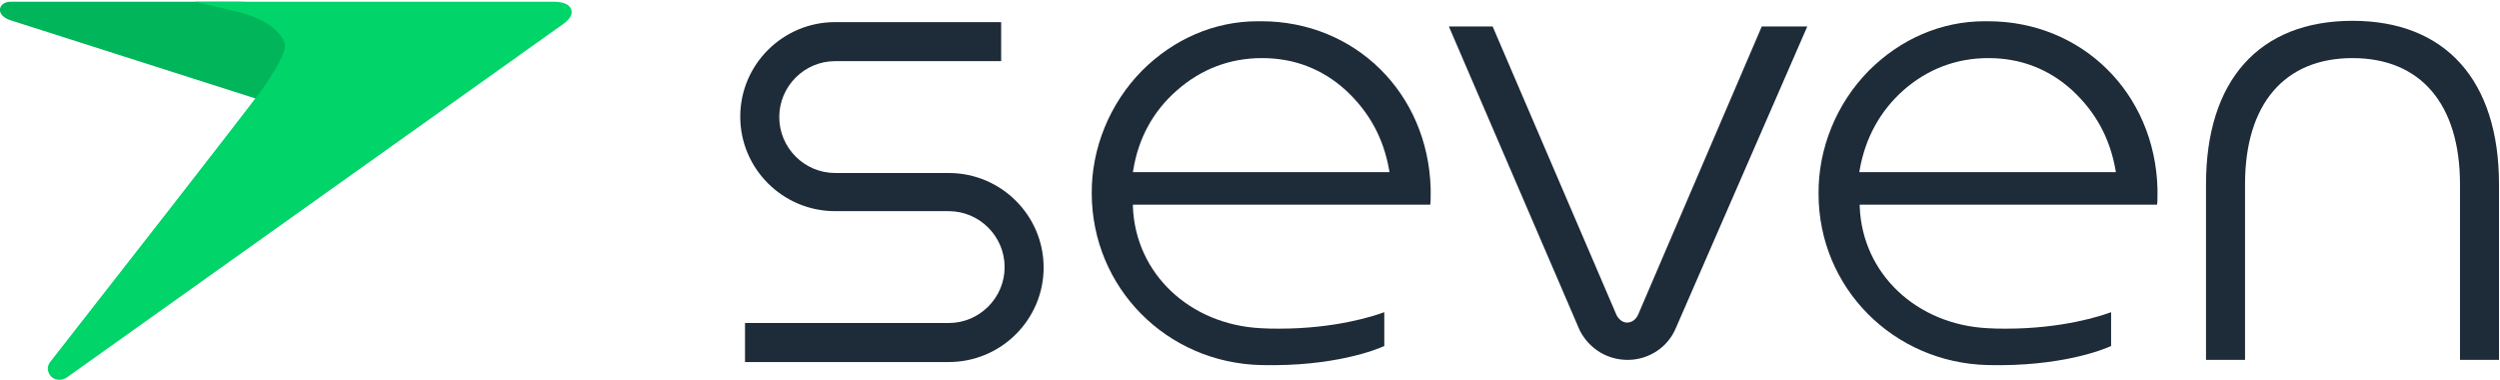
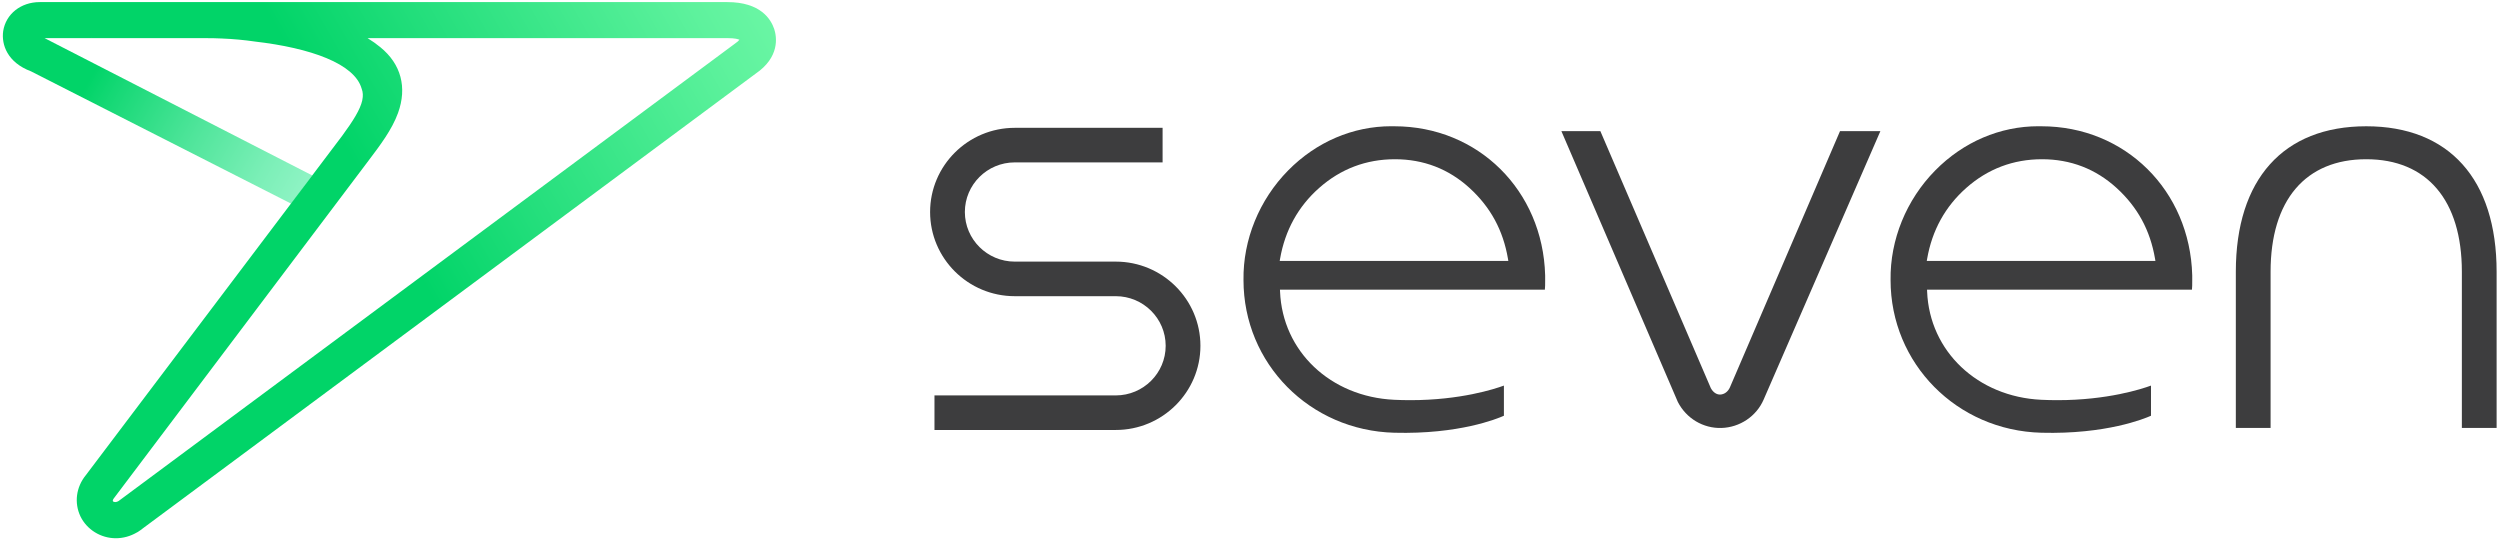
- <svg xmlns="http://www.w3.org/2000/svg" version="1.1" id="Logo" x="0px" y="0px" viewBox="0 0 576.6 87.6" style="enable-background:new 0 0 576.6 87.6;" xml:space="preserve">
-   <style type="text/css">
- 	.st0{fill:#1E2B38;}
- 	.st1{fill:#00B55A;}
- 	.st2{fill:#01D468;}
- </style>
-   <g>
-     <path class="st0" d="M218.9,39.9h-26.2c-7.1,0-12.9-5.8-12.9-12.9c0-7.1,5.8-12.9,12.9-12.9H231v-9h-38.3   c-12.1,0-21.9,9.8-21.9,21.8s9.8,21.8,21.9,21.8h26.2c7.1,0,12.9,5.8,12.9,12.9c0,7.1-5.8,12.9-12.9,12.9h-47v9h47   c12.1,0,21.9-9.8,21.9-21.8C240.8,49.7,231,39.9,218.9,39.9z" />
-     <path class="st0" d="M542.8,13.4c15.7,0,24.8,10.6,24.8,29.1V83h9V42.5c0-23.9-12.3-37.7-33.8-37.7c-21.5,0-33.8,13.7-33.8,37.7V83   h9V42.5C518,24,527.1,13.4,542.8,13.4z" />
-     <path class="st0" d="M291,84.2c16.8,0.4,26.7-3.6,28.4-4.4V72c-2.4,0.9-11.3,3.8-24.2,3.8h0c-1.4,0-2.8,0-4.2-0.1   c-16.5-0.8-29-12.6-29.6-28l0-0.5H330c0.1-0.6,0.1-1.4,0.1-2.3v-1.4c-0.6-22-17.4-38.6-39.1-38.6c-0.3,0-0.5,0-0.8,0   c-10,0-19.4,4.1-26.7,11.4c-7.5,7.6-11.7,18-11.6,28.4C252,66.3,269.1,83.7,291,84.2z M271.6,20.8c5.6-4.9,12.2-7.4,19.6-7.4   c7.4,0,13.9,2.5,19.3,7.4c5.4,5,8.7,11,10,18.3l0.1,0.6h-59.2l0.1-0.6C262.7,31.8,266.1,25.6,271.6,20.8z" />
-     <path class="st0" d="M458.7,84.2c16.8,0.4,26.7-3.6,28.4-4.4V72c-2.4,0.9-11.3,3.8-24.2,3.8h0c-1.4,0-2.8,0-4.2-0.1   c-16.5-0.8-29-12.6-29.6-28l0-0.5h68.6c0.1-0.6,0.1-1.4,0.1-2.3v-1.4c-0.6-22-17.4-38.6-39.1-38.6c-0.3,0-0.5,0-0.8,0   c-10,0-19.4,4.1-26.7,11.4c-7.5,7.6-11.7,18-11.6,28.4C419.6,66.3,436.8,83.7,458.7,84.2z M439.2,20.8c5.6-4.9,12.2-7.4,19.6-7.4   c7.4,0,13.9,2.5,19.3,7.4c5.4,5,8.7,11,10,18.3l0.1,0.6H429l0.1-0.6C430.4,31.8,433.8,25.6,439.2,20.8z" />
-     <path class="st0" d="M375.8,83c4.8-0.1,9.1-3,10.9-7.4L417,6.1h-10.5L378,72.5c-0.5,1.2-1.5,1.9-2.6,1.9c-0.9,0-1.8-0.6-2.4-1.7   L344.4,6.1h-10.1l30.2,70.1C366.7,80.5,371,83.1,375.8,83z" />
+ <svg xmlns="http://www.w3.org/2000/svg" version="1.1" id="Elements" x="0px" y="0px" width="812px" height="175.334px" viewBox="0 0 812 175.334" enable-background="new 0 0 812 175.334" xml:space="preserve">
+   <g id="Wordmark">
+     <path fill="#3D3D3E" d="M362.404,84.972h-32.813c-8.936,0-16.203-7.228-16.203-16.112c0-8.889,7.268-16.115,16.203-16.115h48.02   V41.518h-48.02c-15.16,0-27.494,12.266-27.494,27.342s12.334,27.34,27.494,27.34h32.813c8.936,0,16.207,7.229,16.207,16.113   c0,8.889-7.271,16.118-16.207,16.118h-58.887v11.224h58.887c15.16,0,27.494-12.266,27.494-27.342S377.564,84.972,362.404,84.972z" />
+     <path fill="#3D3D3E" d="M768.551,51.719c19.74,0,31.061,13.314,31.061,36.527v50.748H810.9V88.246   c0-30.02-15.438-47.233-42.35-47.233c-26.916,0-42.352,17.214-42.352,47.233v50.748h11.289V88.246   C737.488,65.033,748.809,51.719,768.551,51.719z" />
+     <path fill="#3D3D3E" d="M452.889,140.553c21.018,0.549,33.434-4.557,35.58-5.52v-9.793c-3.033,1.114-14.129,4.733-30.367,4.733   h-0.006c-1.734,0-3.5-0.04-5.252-0.122c-20.705-0.967-36.297-15.747-37.084-35.139l-0.025-0.627h86.035   c0.096-0.711,0.096-1.709,0.096-2.908V89.42c-0.746-27.592-21.805-48.407-48.99-48.407c-0.34-0.007-0.662-0.011-0.984-0.011   c-12.477,0-24.373,5.098-33.492,14.348c-9.412,9.55-14.703,22.533-14.512,35.622C403.887,118.08,425.408,139.852,452.889,140.553z    M428.461,61.046c6.988-6.19,15.27-9.327,24.611-9.327c9.283,0,17.434,3.139,24.227,9.331c6.83,6.229,10.916,13.749,12.488,22.993   l0.119,0.706h-74.262l0.125-0.706C417.373,74.818,421.641,67.084,428.461,61.046z" />
+     <path fill="#3D3D3E" d="M663.059,140.553c21.012,0.549,33.436-4.557,35.584-5.52v-9.793c-3.039,1.114-14.137,4.733-30.373,4.733   h-0.004c-1.736,0-3.5-0.04-5.248-0.122c-20.707-0.967-36.303-15.747-37.088-35.139l-0.025-0.627h86.039   c0.092-0.711,0.092-1.709,0.092-2.908V89.42c-0.742-27.592-21.805-48.407-48.99-48.407c-0.338-0.007-0.662-0.011-0.984-0.011   c-12.479,0-24.371,5.098-33.49,14.348c-9.414,9.55-14.703,22.533-14.514,35.622C614.057,118.08,635.58,139.852,663.059,140.553z    M638.629,61.046c6.988-6.19,15.271-9.327,24.611-9.327c9.283,0,17.438,3.139,24.229,9.331c6.83,6.229,10.914,13.749,12.49,22.993   l0.119,0.706h-74.264l0.125-0.706C627.541,74.818,631.813,67.084,638.629,61.046z" />
+     <path fill="#3D3D3E" d="M559.109,139.004c5.998-0.178,11.389-3.804,13.725-9.232l37.916-87.18h-13.113l-35.738,83.174   c-0.627,1.454-1.834,2.346-3.227,2.391c-1.191,0-2.271-0.764-2.996-2.094l-35.881-83.471h-12.658l37.816,87.945   C547.697,135.896,553.184,139.174,559.109,139.004z" />
  </g>
-   <g>
-     <path class="st1" d="M2.2,4.6l61.1,19.5l0.5-0.5c1-1,5.7-12.8,5.5-15.1C69.1,4.6,64,0.4,55,0.4H2.5C1.2,0.4,0.2,1,0,2   C-0.1,2.6,0.1,3.8,2.2,4.6z" />
-     <path class="st2" d="M131.8,2.2c-0.4-1.2-1.8-1.8-4.2-1.8H45l9.7,2.3c5.7,1.4,9.6,3.9,10.9,7c0.7,1.6-1.1,4.9-4.4,9.9l-0.7,1   c-0.6,0.9-14.7,19.1-21.5,27.8L11.8,83.2c-0.8,0.9-1,1.9-0.5,2.9c0.4,0.9,1.3,1.5,2.4,1.5c0.6,0,1.3-0.2,1.8-0.6L130,5.5   C131.5,4.4,132.2,3.3,131.8,2.2z" />
+   <g id="Icon">
+     <linearGradient id="SVGID_1_" gradientUnits="userSpaceOnUse" x1="32.708" y1="19.464" x2="115.061" y2="67.11">
+       <stop offset="0" style="stop-color:#01D468" />
+       <stop offset="0.095" style="stop-color:#15D875" />
+       <stop offset="0.407" style="stop-color:#50E59B" />
+       <stop offset="0.672" style="stop-color:#7BEFB7" />
+       <stop offset="0.878" style="stop-color:#96F5C9" />
+       <stop offset="1" style="stop-color:#A0F7CF" />
+     </linearGradient>
+     <path fill="url(#SVGID_1_)" d="M101.448,56.999l-6.778,9.203L10.061,23.168c-7.63-2.865-9.664-8.63-9.022-13.093   c0.876-5.552,5.766-9.395,11.866-9.395H29.82l2.037,5.521l-2.037,6.189H14.49L101.448,56.999z" />
+     <linearGradient id="SVGID_2_" gradientUnits="userSpaceOnUse" x1="110.127" y1="44.667" x2="248.264" y2="-35.112">
+       <stop offset="0" style="stop-color:#01D468" />
+       <stop offset="0.256" style="stop-color:#22DE7B" />
+       <stop offset="0.759" style="stop-color:#5EF29D" />
+       <stop offset="1" style="stop-color:#75F9AB" />
+     </linearGradient>
+     <path fill="url(#SVGID_2_)" d="M251.479,9.469c-1.092-3.283-4.508-8.788-15.24-8.788H29.82v11.71h37.156   c1.72,0,3.385,0.033,4.991,0.111c3.879,0.156,7.429,0.496,10.666,0.968c0.045,0.011,0.089,0.011,0.137,0.021   c18.072,2.092,32.424,7.172,34.695,15.319c0,0.023,0.009,0.034,0.021,0.046c0.416,1.1,0.473,2.293,0.191,3.619   c-0.012,0.044-0.012,0.089-0.021,0.146c-0.664,2.99-2.979,6.654-6.486,11.441L27.863,154.354c-3.146,3.865-3.819,8.979-1.73,13.374   c2.104,4.315,6.609,7.091,11.489,7.091c2.37,0,4.718-0.642,6.832-1.875c0.203-0.091,0.405-0.204,0.585-0.35l0.864-0.584   c0.17-0.112,0.338-0.237,0.474-0.382L245.376,23.967C253.323,18.561,252.301,12.043,251.479,9.469z M238.554,14.289L38.521,162.727   c-0.653,0.461-1.641,0.461-1.854,0.034c-0.101-0.191,0.044-0.597,0.415-1.046l82.631-109.56c3.731-4.935,7.6-10.037,9.564-15.454   c3.014-8.316,0.979-15.904-5.733-21.365c-1.269-1.035-2.64-2.024-4.146-2.945h117.067c2.212,0,3.257,0.313,3.706,0.518   C239.937,13.211,239.466,13.671,238.554,14.289z" />
  </g>
</svg>
